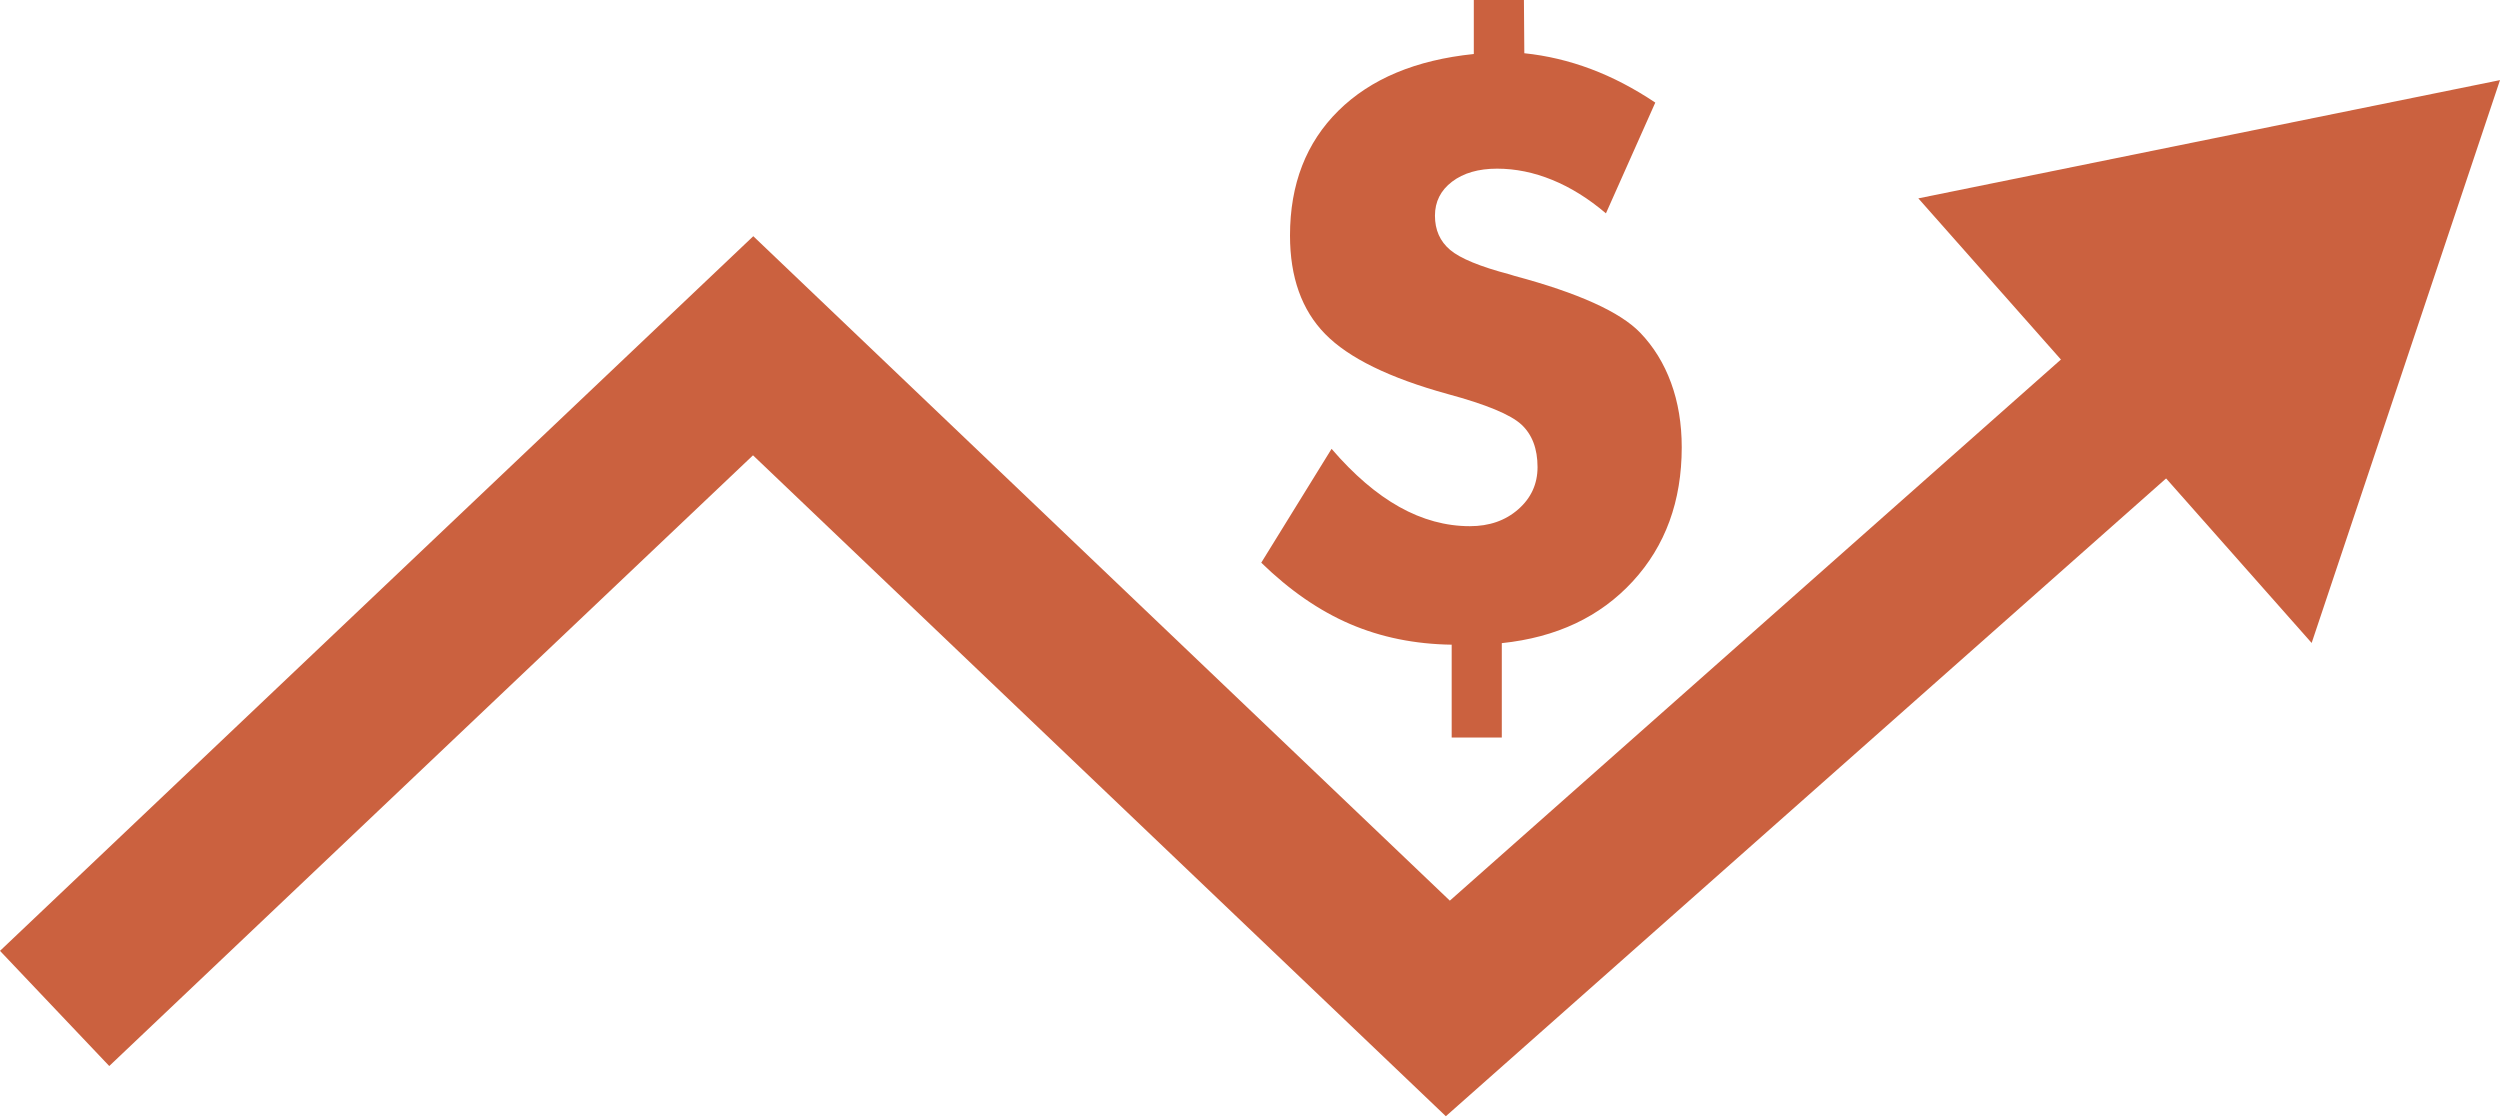
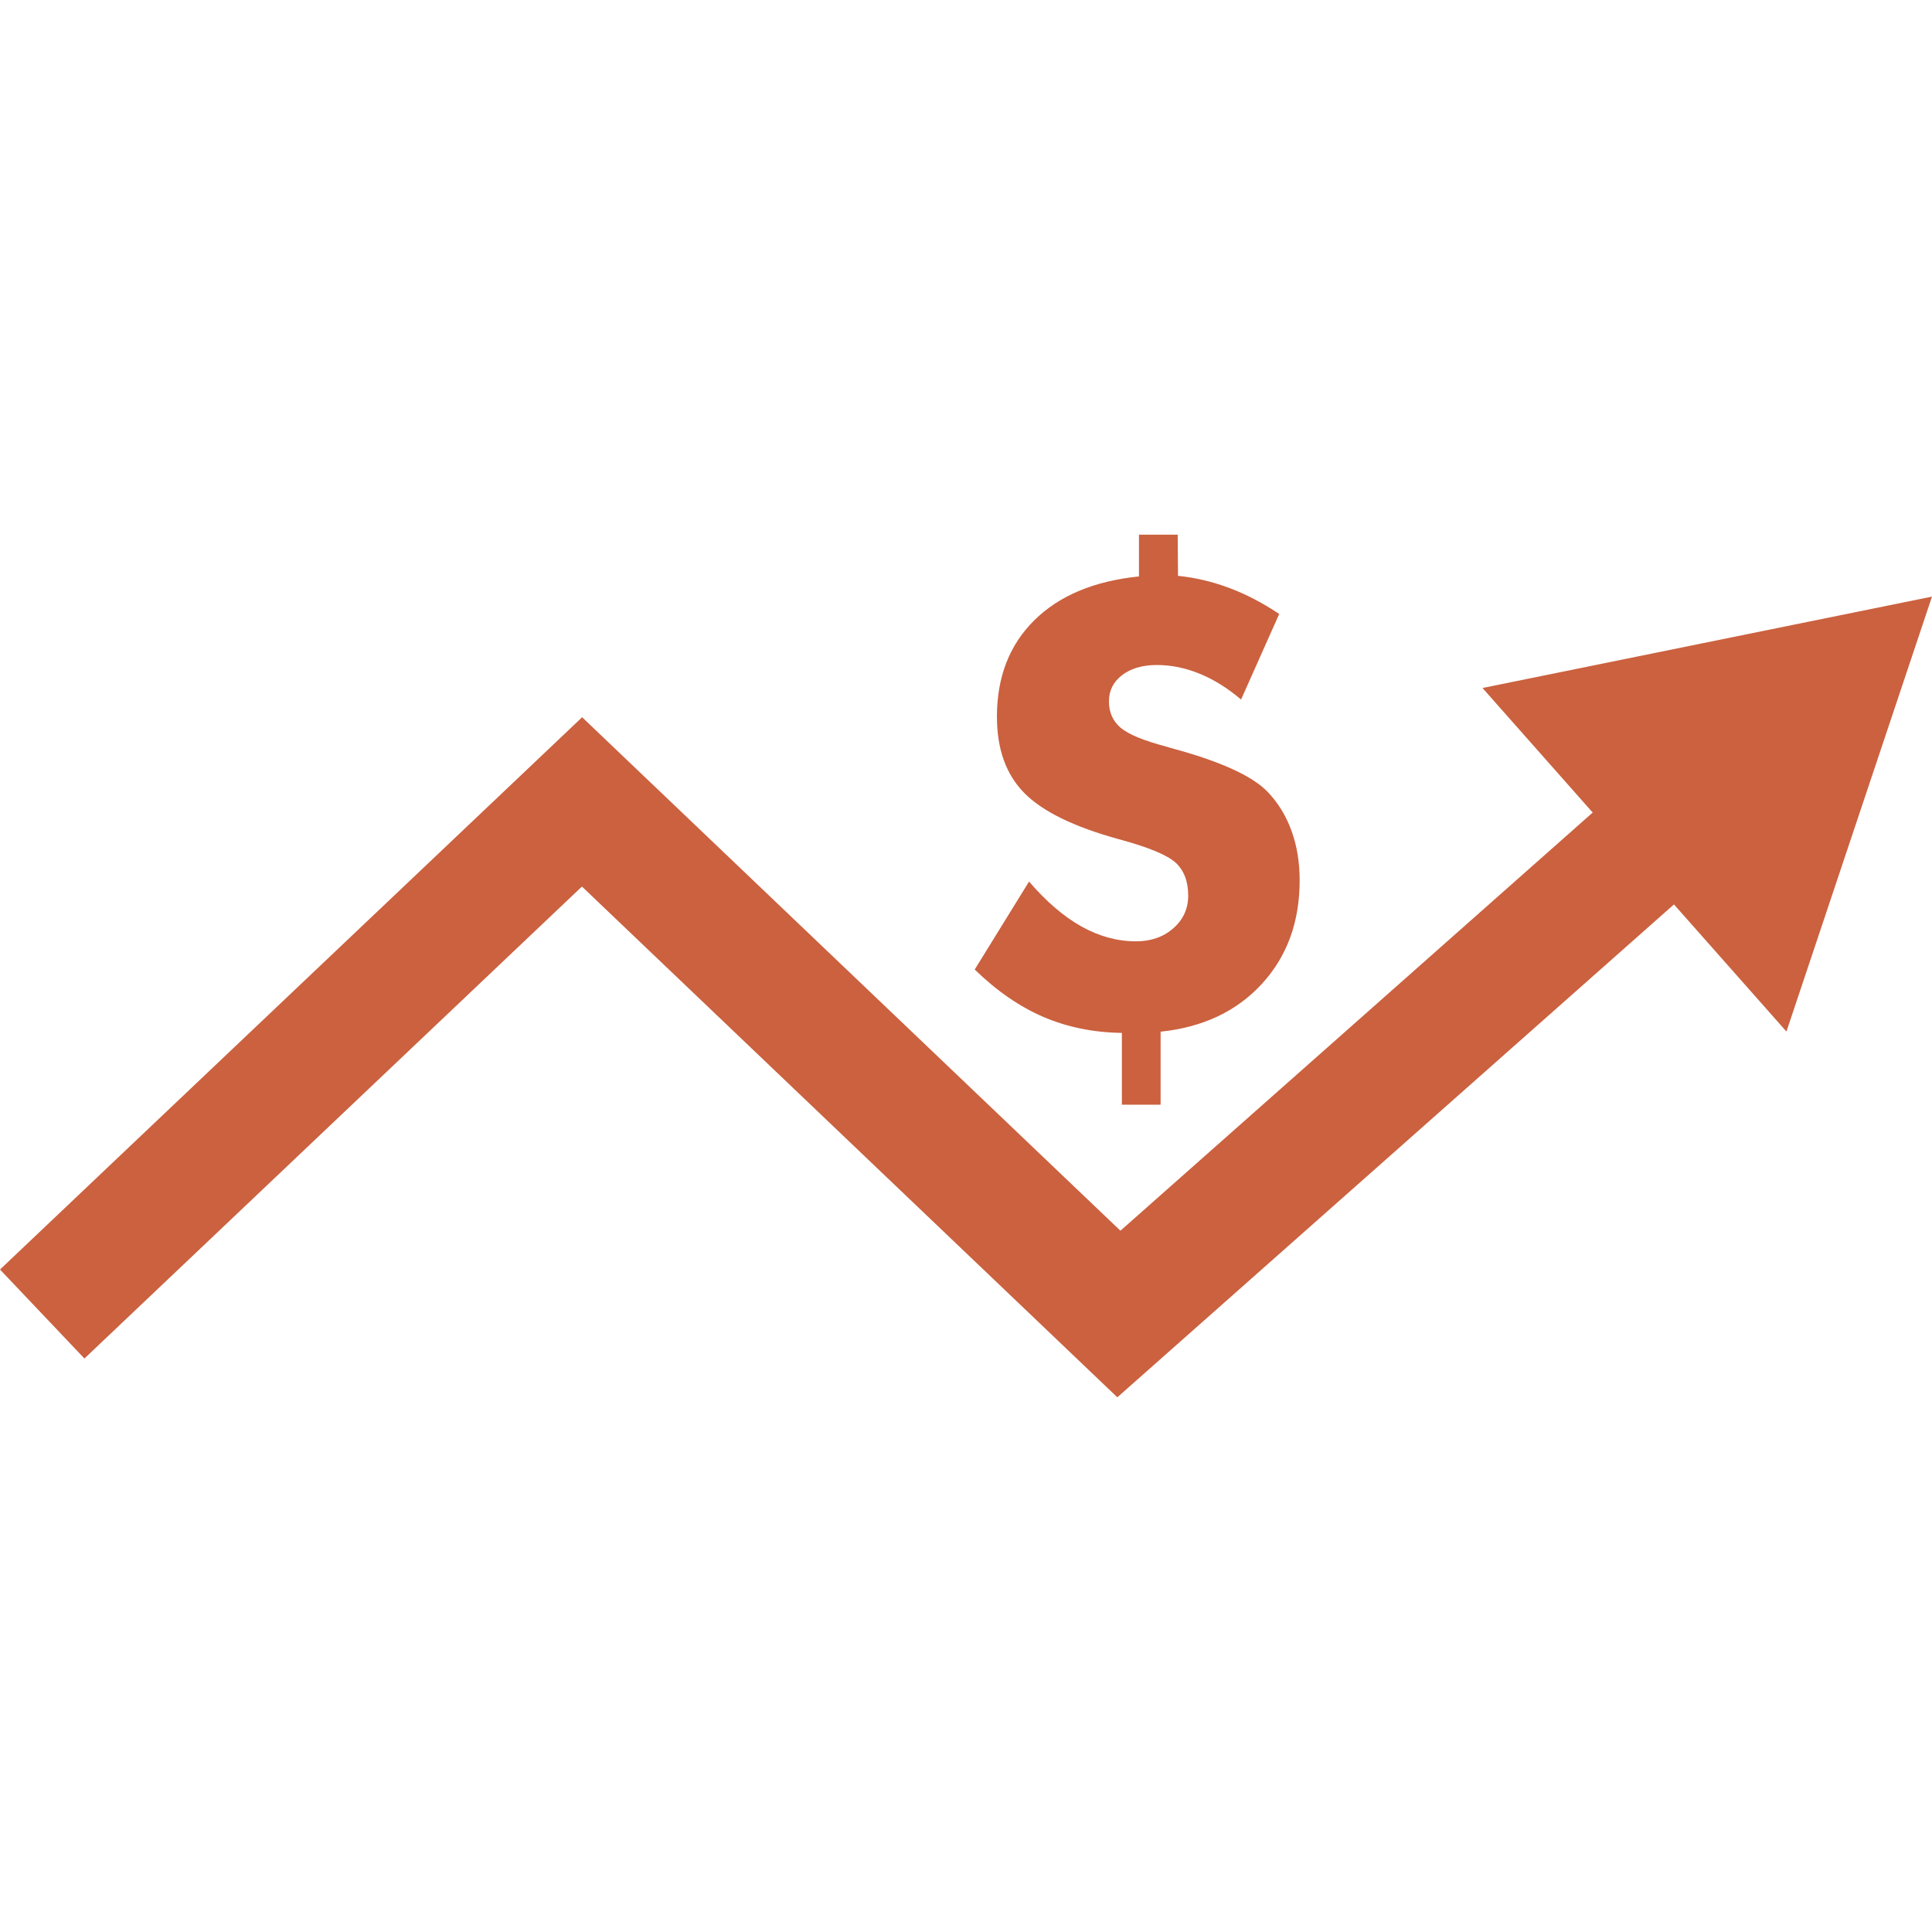
- <svg xmlns="http://www.w3.org/2000/svg" version="1.1" id="Camada_1" x="0px" y="0px" width="125.992px" height="56.254px" viewBox="0 0 125.992 56.254" enable-background="new 0 0 125.992 56.254" xml:space="preserve">
+ <svg xmlns="http://www.w3.org/2000/svg" version="1.1" id="Camada_1" x="0px" y="0px" width="120px" height="120px" viewBox="2.996 -31.873 120 120" enable-background="new 2.996 -31.873 120 120" xml:space="preserve">
  <g>
    <g>
-       <polygon fill="#CB613F" points="72.866,56.254 37.949,22.946 5.506,53.724 0,47.92 37.963,11.904 73.067,45.39 108.03,14.43     113.334,20.419   " />
+       <polygon fill="#CB613F" points="72.396,54.916 39.141,23.192 8.24,52.507 2.996,46.979 39.153,12.676 72.588,44.569     105.888,15.082 110.939,20.786   " />
    </g>
    <g>
      <g>
-         <polygon fill="#CB613F" points="116.5,32.403 125.992,4.037 96.678,9.997    " />
+         <polygon fill="#CB613F" points="113.955,32.199 122.996,5.183 95.076,10.859    " />
      </g>
    </g>
    <g>
-       <path fill="#CB613F" d="M67.107,22.62c1.123,1.306,2.262,2.282,3.417,2.928c1.155,0.646,2.34,0.97,3.555,0.97    c0.979,0,1.792-0.284,2.438-0.852c0.646-0.568,0.97-1.276,0.97-2.125c0-0.927-0.271-1.642-0.813-2.145    c-0.542-0.502-1.779-1.015-3.711-1.537c-2.938-0.81-4.997-1.818-6.179-3.026c-1.182-1.208-1.772-2.862-1.772-4.965    c0-2.585,0.813-4.681,2.438-6.287s3.9-2.559,6.825-2.859V0h2.526l0.02,2.683c1.136,0.118,2.252,0.382,3.349,0.793    c1.097,0.412,2.18,0.977,3.251,1.694l-2.487,5.582c-0.875-0.744-1.776-1.306-2.703-1.684C77.304,8.689,76.377,8.5,75.45,8.5    c-0.94,0-1.697,0.219-2.271,0.656c-0.575,0.438-0.862,1.009-0.862,1.714c0,0.718,0.254,1.292,0.764,1.723    c0.509,0.431,1.508,0.842,2.997,1.234l0.254,0.079c3.212,0.861,5.32,1.815,6.326,2.859c0.679,0.705,1.198,1.547,1.557,2.526    c0.359,0.979,0.539,2.063,0.539,3.251c0,2.716-0.823,4.968-2.468,6.756c-1.645,1.789-3.845,2.827-6.6,3.114v4.759h-2.526v-4.681    c-1.854-0.026-3.558-0.372-5.112-1.038c-1.554-0.666-3.049-1.697-4.485-3.094L67.107,22.62z" />
+       <path fill="#CB613F" d="M66.912,22.882c1.069,1.244,2.154,2.173,3.253,2.789c1.102,0.615,2.229,0.924,3.387,0.924    c0.934,0,1.707-0.271,2.322-0.812c0.615-0.541,0.923-1.215,0.923-2.024c0-0.883-0.258-1.564-0.773-2.043    c-0.517-0.478-1.694-0.967-3.534-1.464c-2.798-0.771-4.76-1.731-5.885-2.882c-1.127-1.15-1.688-2.726-1.688-4.729    c0-2.462,0.774-4.458,2.322-5.988s3.714-2.438,6.501-2.723V1.338h2.405l0.019,2.555c1.082,0.112,2.146,0.364,3.19,0.755    c1.045,0.392,2.075,0.931,3.096,1.613l-2.369,5.316c-0.833-0.708-1.69-1.243-2.574-1.604c-0.882-0.361-1.766-0.541-2.648-0.541    c-0.896,0-1.616,0.208-2.162,0.625c-0.549,0.417-0.822,0.961-0.822,1.632c0,0.684,0.242,1.23,0.729,1.641    c0.484,0.411,1.436,0.802,2.854,1.176l0.242,0.075c3.059,0.82,5.066,1.729,6.024,2.723c0.646,0.671,1.141,1.473,1.483,2.406    c0.342,0.932,0.513,1.965,0.513,3.096c0,2.586-0.783,4.731-2.35,6.435c-1.567,1.704-3.662,2.692-6.287,2.966v4.533h-2.405v-4.458    c-1.766-0.025-3.39-0.354-4.869-0.989s-2.904-1.616-4.272-2.947L66.912,22.882z" />
    </g>
  </g>
</svg>
